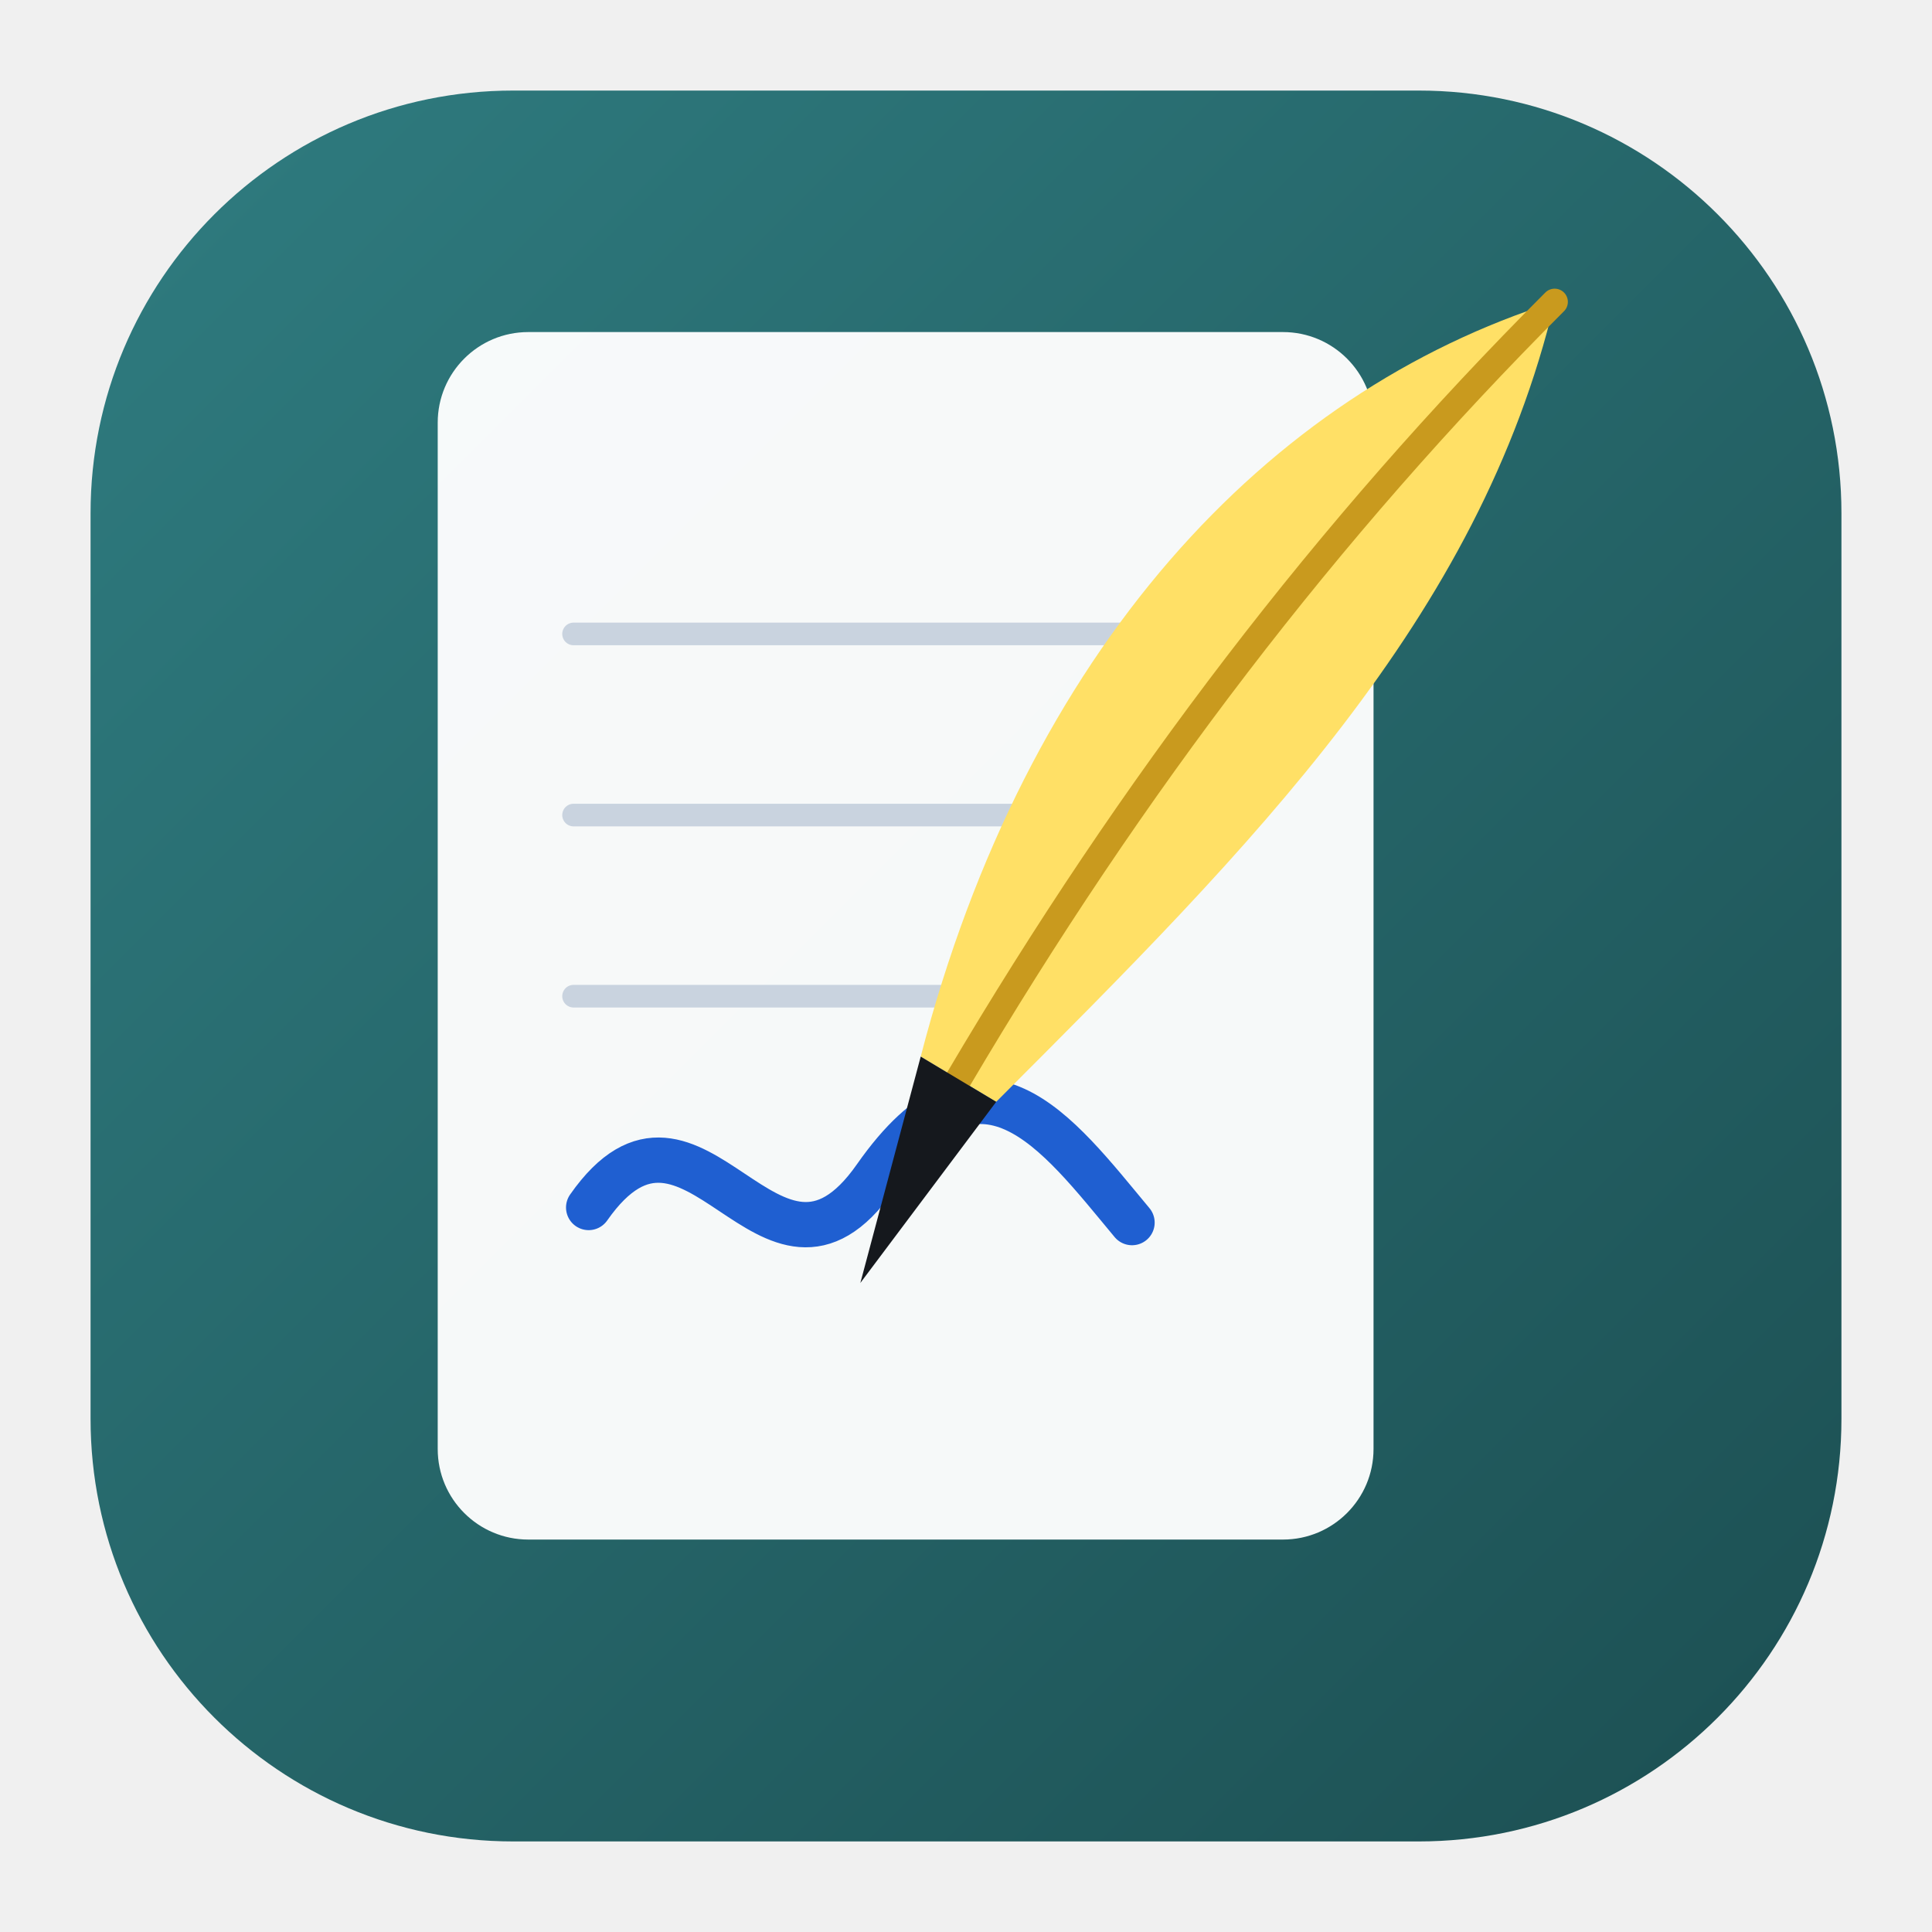
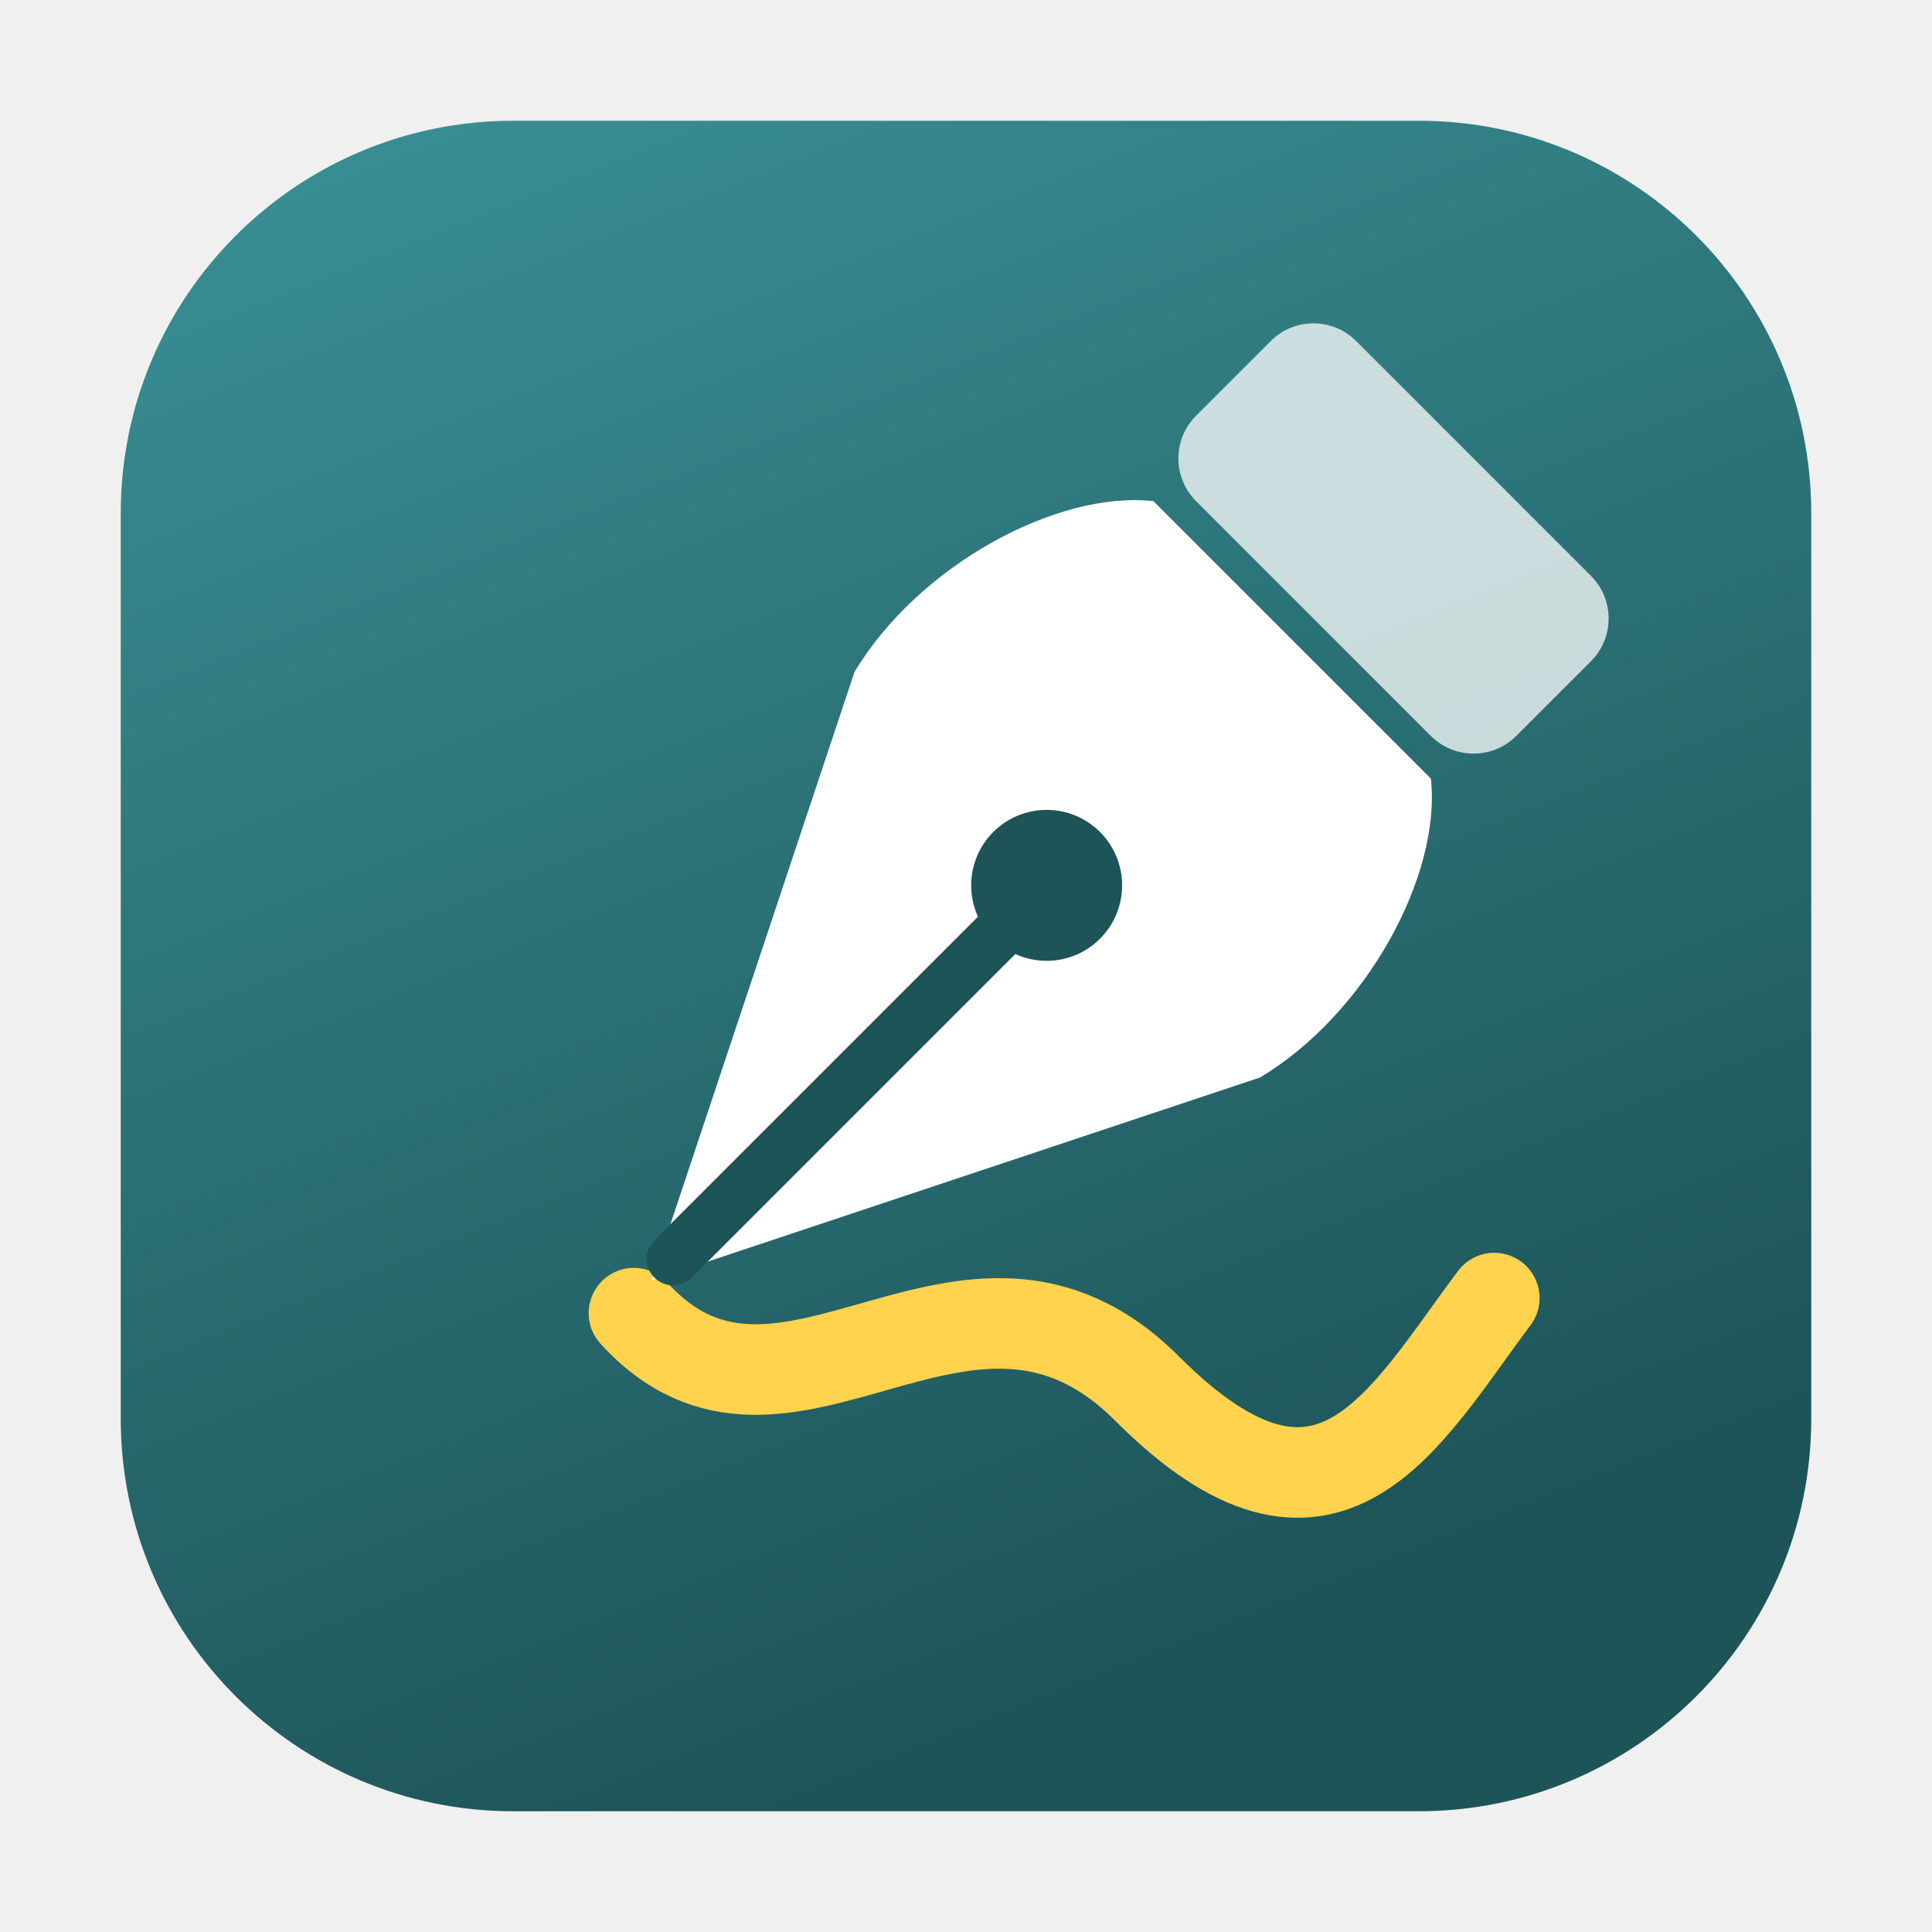
<svg xmlns="http://www.w3.org/2000/svg" width="256" height="256" viewBox="0 0 256 256">
  <defs>
-     <linearGradient id="bg" x1="0" y1="0" x2="1" y2="1">
-       <stop offset="0" stop-color="#2f7c80" />
-       <stop offset="1" stop-color="#1c4f52" />
+     <linearGradient id="bg" x1="0" y1="0" x2="0.4" y2="1">
+       <stop offset="0" stop-color="#3a9196" />
+       <stop offset="1" stop-color="#1d5458" />
    </linearGradient>
  </defs>
-   <rect x="12" y="12" width="232" height="232" rx="56" fill="url(#bg)" />
-   <rect x="58" y="44" width="124" height="160" rx="12" fill="#ffffff" opacity="0.96" />
-   <g stroke="#c9d3df" stroke-width="3" stroke-linecap="round">
-     <line x1="76" y1="84" x2="164" y2="84" />
-     <line x1="76" y1="108" x2="164" y2="108" />
-     <line x1="76" y1="132" x2="140" y2="132" />
+   <rect x="16" y="16" width="224" height="224" rx="52" fill="url(#bg)" />
+   <path d="M84 174 C 104 196, 128 160, 152 184 S 186 188, 198 172" fill="none" stroke="#ffd34d" stroke-width="12" stroke-linecap="round" />
+   <g transform="rotate(45 150 106)">
+     <path d="M150 196 L 112 120 C 108 104, 114 84, 124 76 H 176 C 186 84, 192 104, 188 120 Z" fill="#ffffff" />
+     <rect x="120" y="42" width="60" height="30" rx="8" fill="#ffffff" opacity="0.75" />
+     <path d="M150 192 V 128" stroke="#1d5458" stroke-width="7" stroke-linecap="round" />
+     <circle cx="150" cy="122" r="10" fill="#1d5458" />
  </g>
-   <path d="M78 160 C 92 140, 102 176, 116 156 S 140 150, 150 162" fill="none" stroke="#1f5fd1" stroke-width="6" stroke-linecap="round" />
-   <path d="M206 40 C 168 52, 136 86, 122 140 L 132 146 C 166 112, 196 82, 206 40 Z" fill="#ffe066" />
-   <path d="M206 40 C 176 70, 150 104, 127 143" fill="none" stroke="#c99a1e" stroke-width="3.5" stroke-linecap="round" />
-   <path d="M122 140 L 114 170 L 132 146 Z" fill="#15181d" />
</svg>
